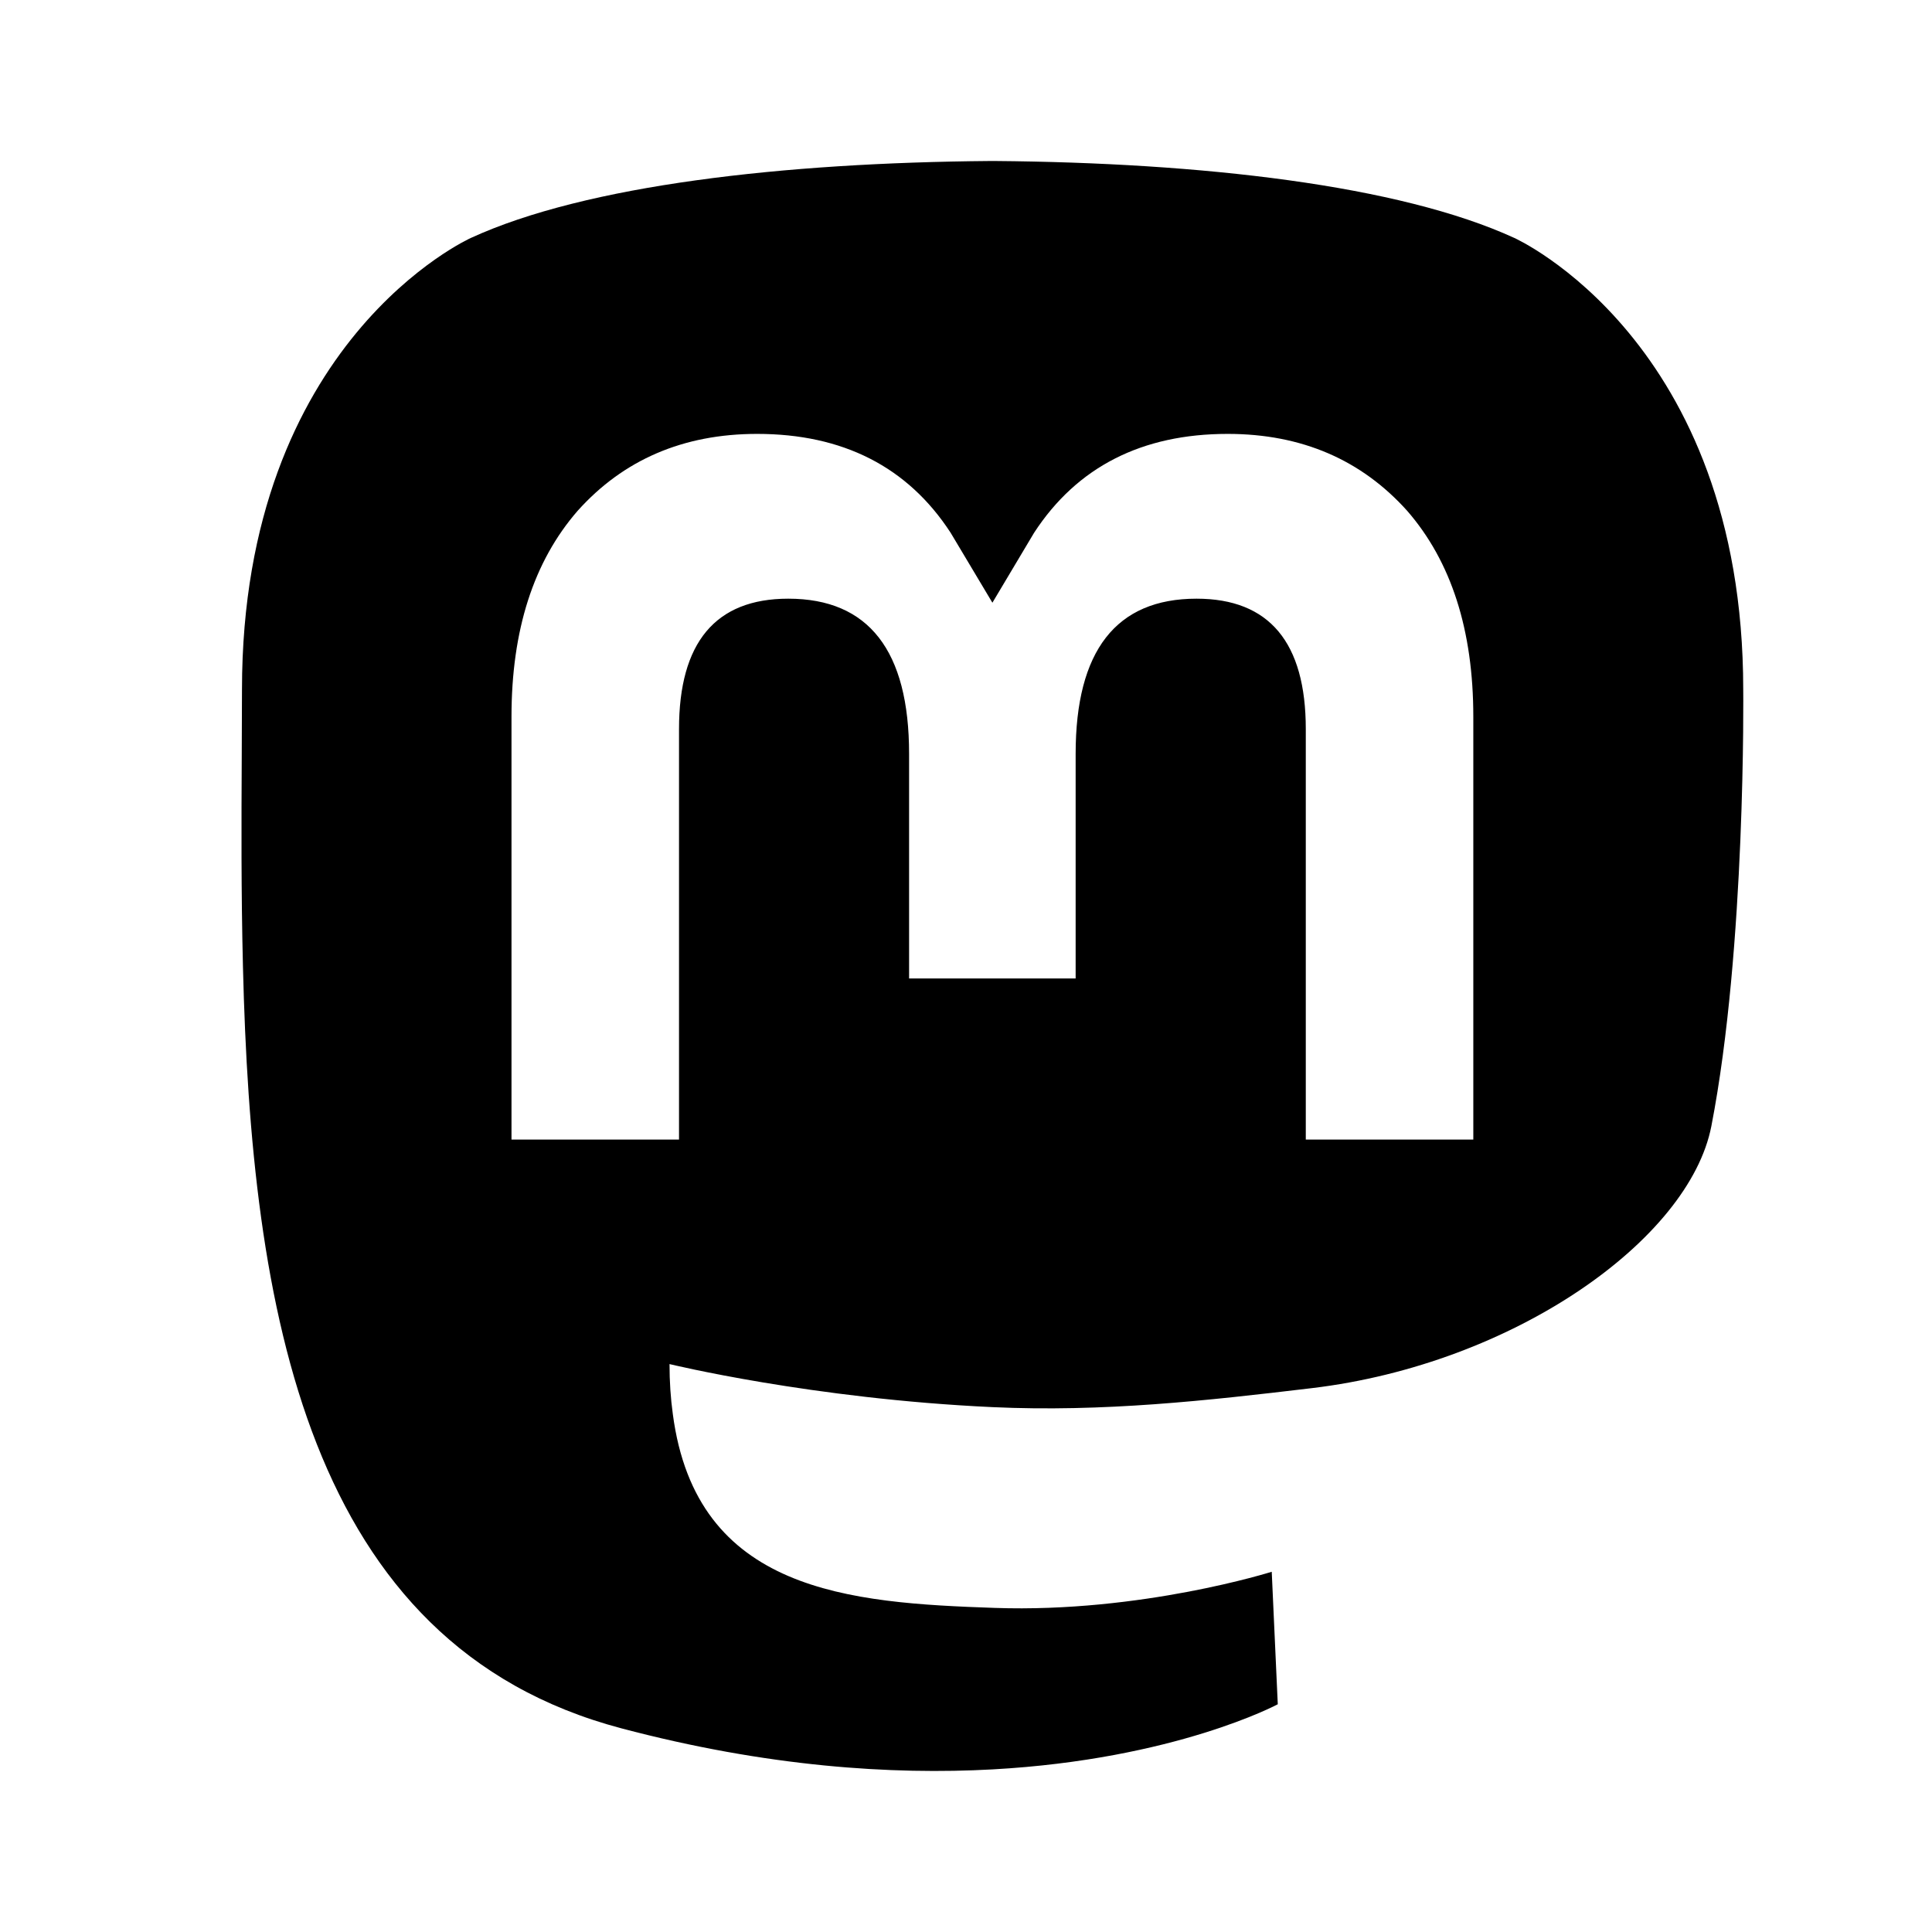
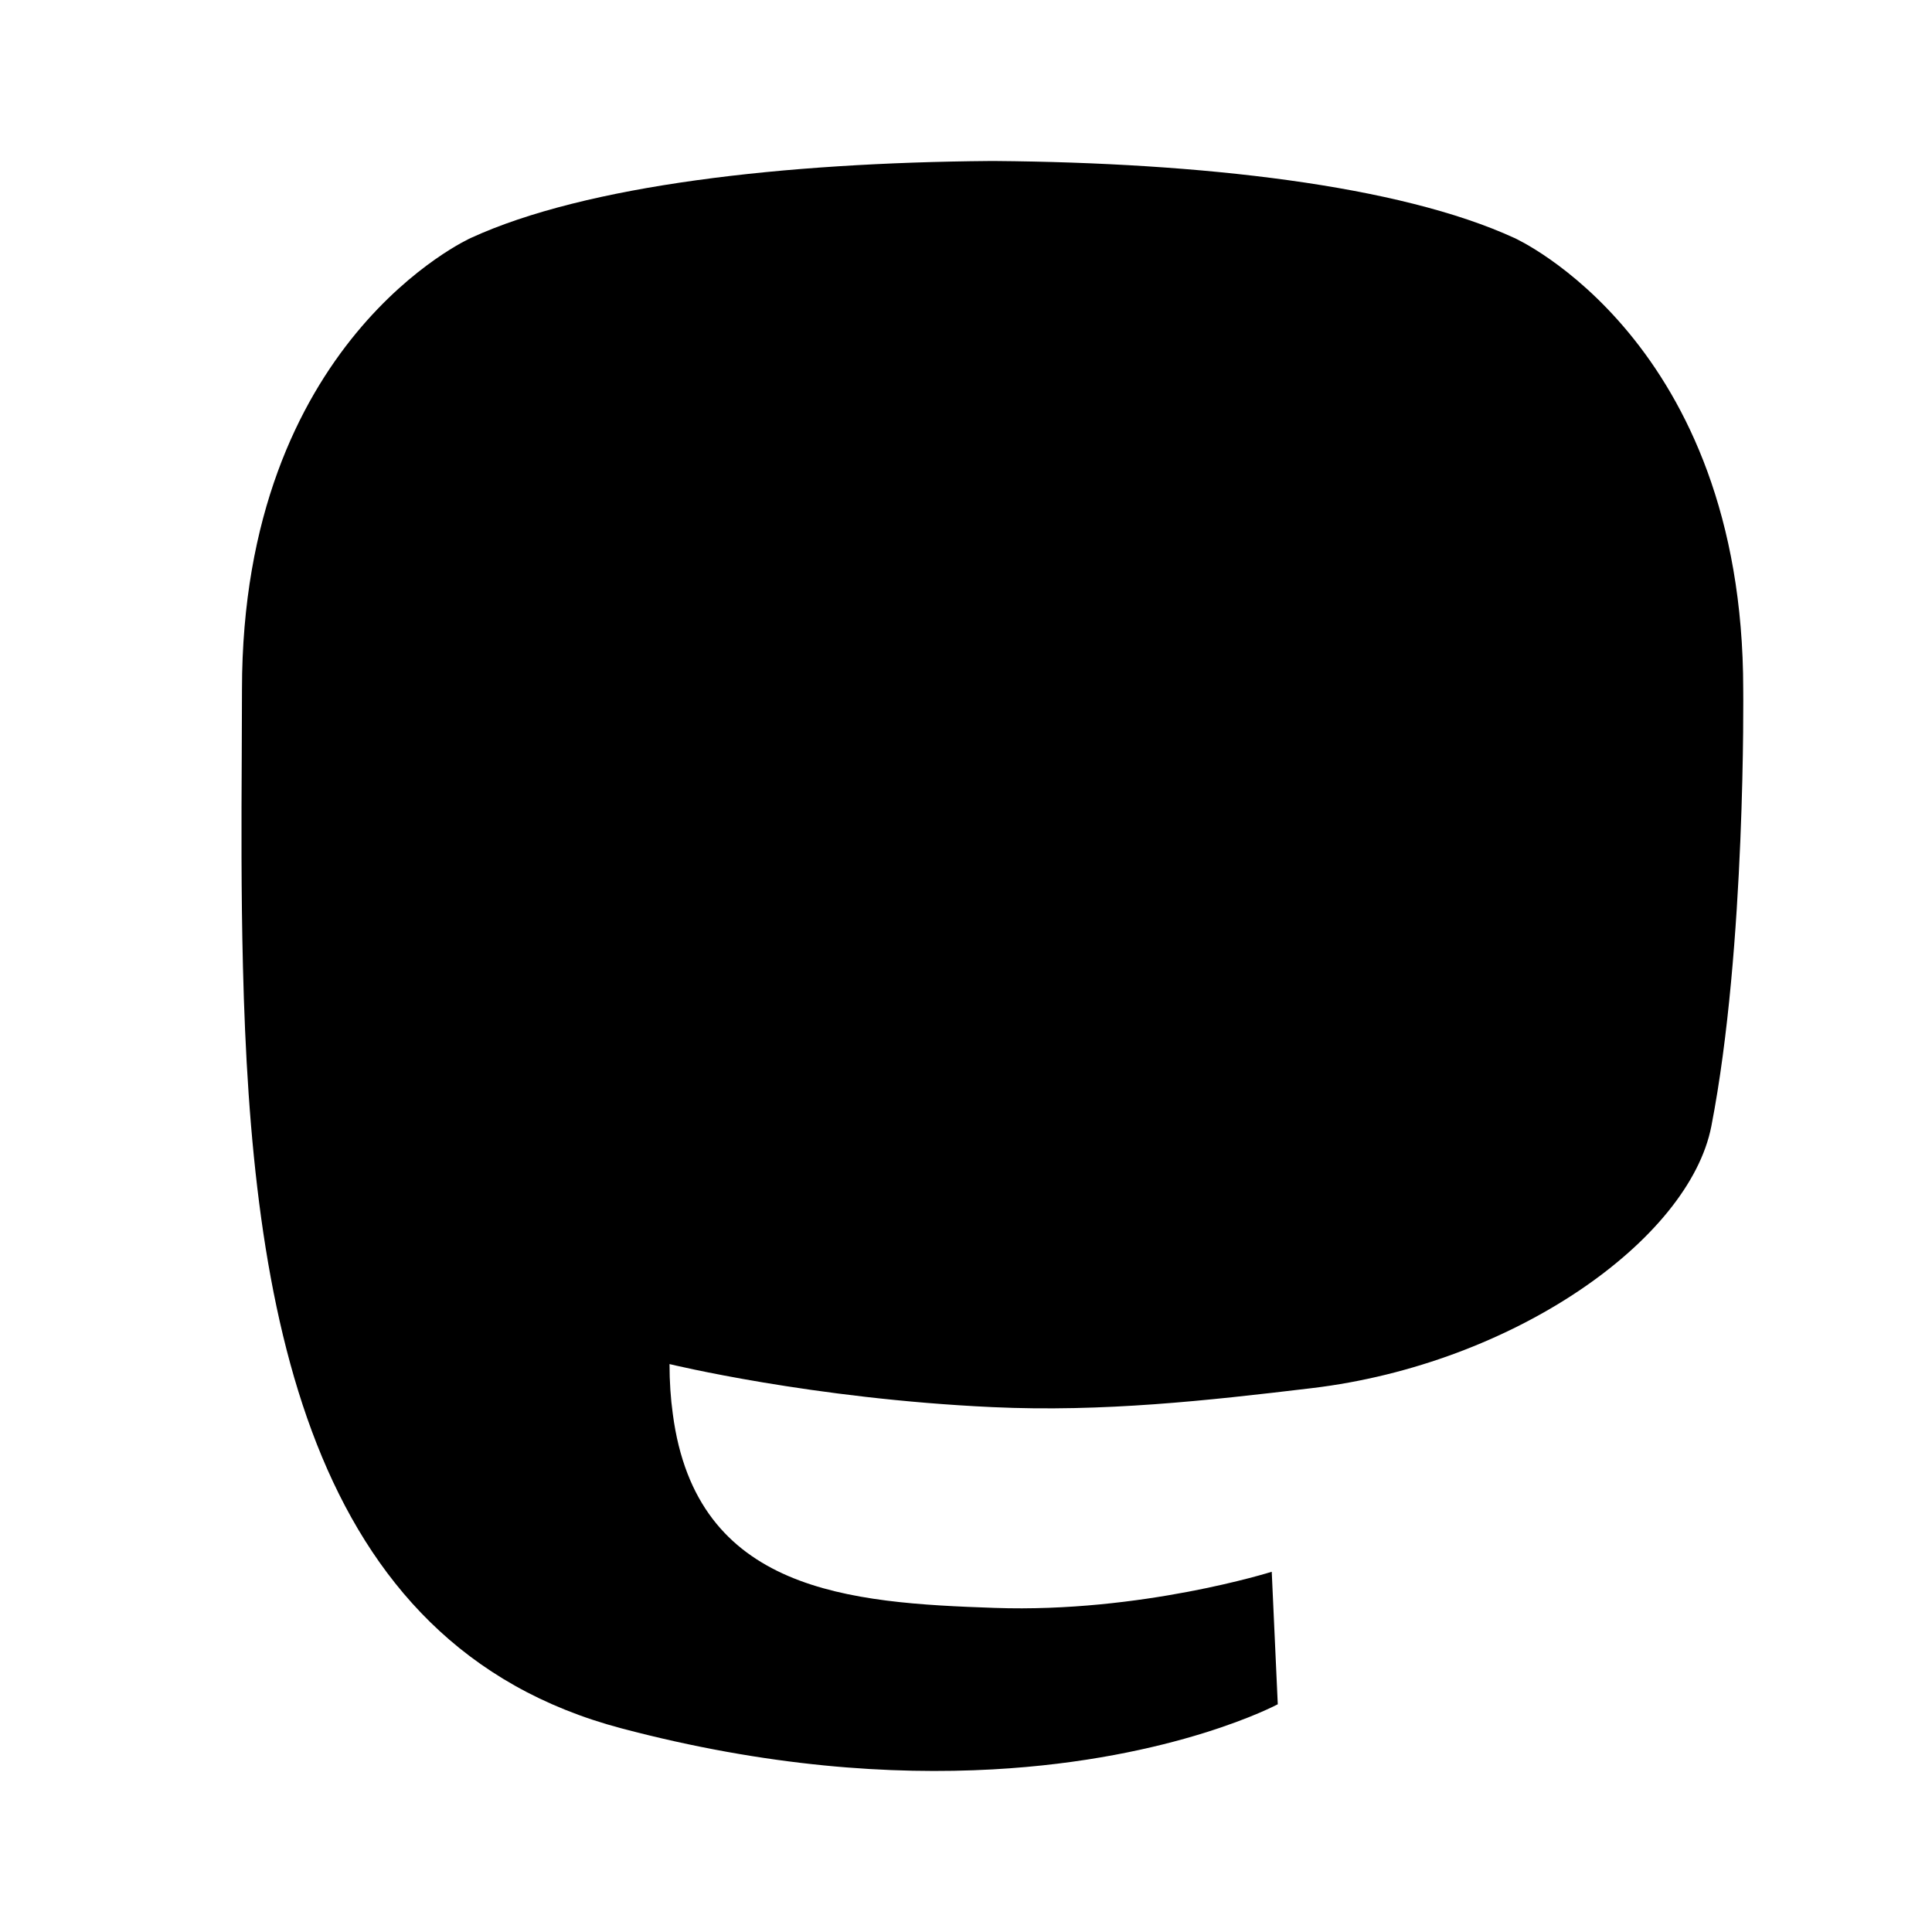
<svg xmlns="http://www.w3.org/2000/svg" width="24" height="24" viewBox="0 0 24 24" fill="none">
-   <path fill-rule="evenodd" clip-rule="evenodd" d="M16.296 17.244C18.802 16.945 20.984 15.401 21.259 13.99C21.691 11.767 21.655 8.566 21.655 8.566C21.655 4.228 18.812 2.956 18.812 2.956C17.379 2.298 14.918 2.021 12.361 2H12.298C9.741 2.021 7.282 2.298 5.849 2.956C5.849 2.956 3.006 4.228 3.006 8.566C3.006 8.829 3.005 9.106 3.003 9.394C2.999 10.194 2.995 11.081 3.018 12.007C3.121 16.25 3.796 20.432 7.719 21.47C9.528 21.949 11.081 22.049 12.331 21.98C14.599 21.855 15.873 21.171 15.873 21.171L15.798 19.525C15.798 19.525 14.177 20.037 12.357 19.974C10.553 19.912 8.649 19.78 8.358 17.566C8.331 17.371 8.317 17.163 8.317 16.945C8.317 16.945 10.088 17.377 12.331 17.48C13.703 17.543 14.99 17.4 16.296 17.244ZM18.302 14.156V8.903C18.302 7.829 18.029 6.976 17.48 6.345C16.913 5.714 16.172 5.39 15.251 5.39C14.186 5.39 13.38 5.799 12.846 6.618L12.328 7.487L11.809 6.618C11.276 5.799 10.47 5.39 9.405 5.39C8.484 5.39 7.742 5.714 7.176 6.345C6.627 6.976 6.354 7.829 6.354 8.903V14.156H8.435V9.057C8.435 7.982 8.887 7.437 9.792 7.437C10.792 7.437 11.293 8.084 11.293 9.364V12.155H13.362V9.364C13.362 8.084 13.864 7.437 14.864 7.437C15.768 7.437 16.221 7.982 16.221 9.057V14.156H18.302Z" fill="black" />
+   <path d="M16.296 17.244C18.802 16.945 20.984 15.401 21.259 13.99C21.691 11.767 21.655 8.566 21.655 8.566C21.655 4.228 18.812 2.956 18.812 2.956C17.379 2.298 14.918 2.021 12.361 2H12.298C9.741 2.021 7.282 2.298 5.849 2.956C5.849 2.956 3.006 4.228 3.006 8.566C3.006 8.829 3.005 9.106 3.003 9.394C2.999 10.194 2.995 11.081 3.018 12.007C3.121 16.25 3.796 20.432 7.719 21.47C9.528 21.949 11.081 22.049 12.331 21.98C14.599 21.855 15.873 21.171 15.873 21.171L15.798 19.525C15.798 19.525 14.177 20.037 12.357 19.974C10.553 19.912 8.649 19.78 8.358 17.566C8.331 17.371 8.317 17.163 8.317 16.945C8.317 16.945 10.088 17.377 12.331 17.48C13.703 17.543 14.99 17.4 16.296 17.244ZM18.302 14.156V8.903C18.302 7.829 18.029 6.976 17.48 6.345C16.913 5.714 16.172 5.39 15.251 5.39C14.186 5.39 13.38 5.799 12.846 6.618L12.328 7.487L11.809 6.618C11.276 5.799 10.47 5.39 9.405 5.39C8.484 5.39 7.742 5.714 7.176 6.345C6.627 6.976 6.354 7.829 6.354 8.903V14.156H8.435V9.057C8.435 7.982 8.887 7.437 9.792 7.437C10.792 7.437 11.293 8.084 11.293 9.364V12.155H13.362V9.364C13.362 8.084 13.864 7.437 14.864 7.437C15.768 7.437 16.221 7.982 16.221 9.057V14.156H18.302Z" fill="black" />
</svg>
